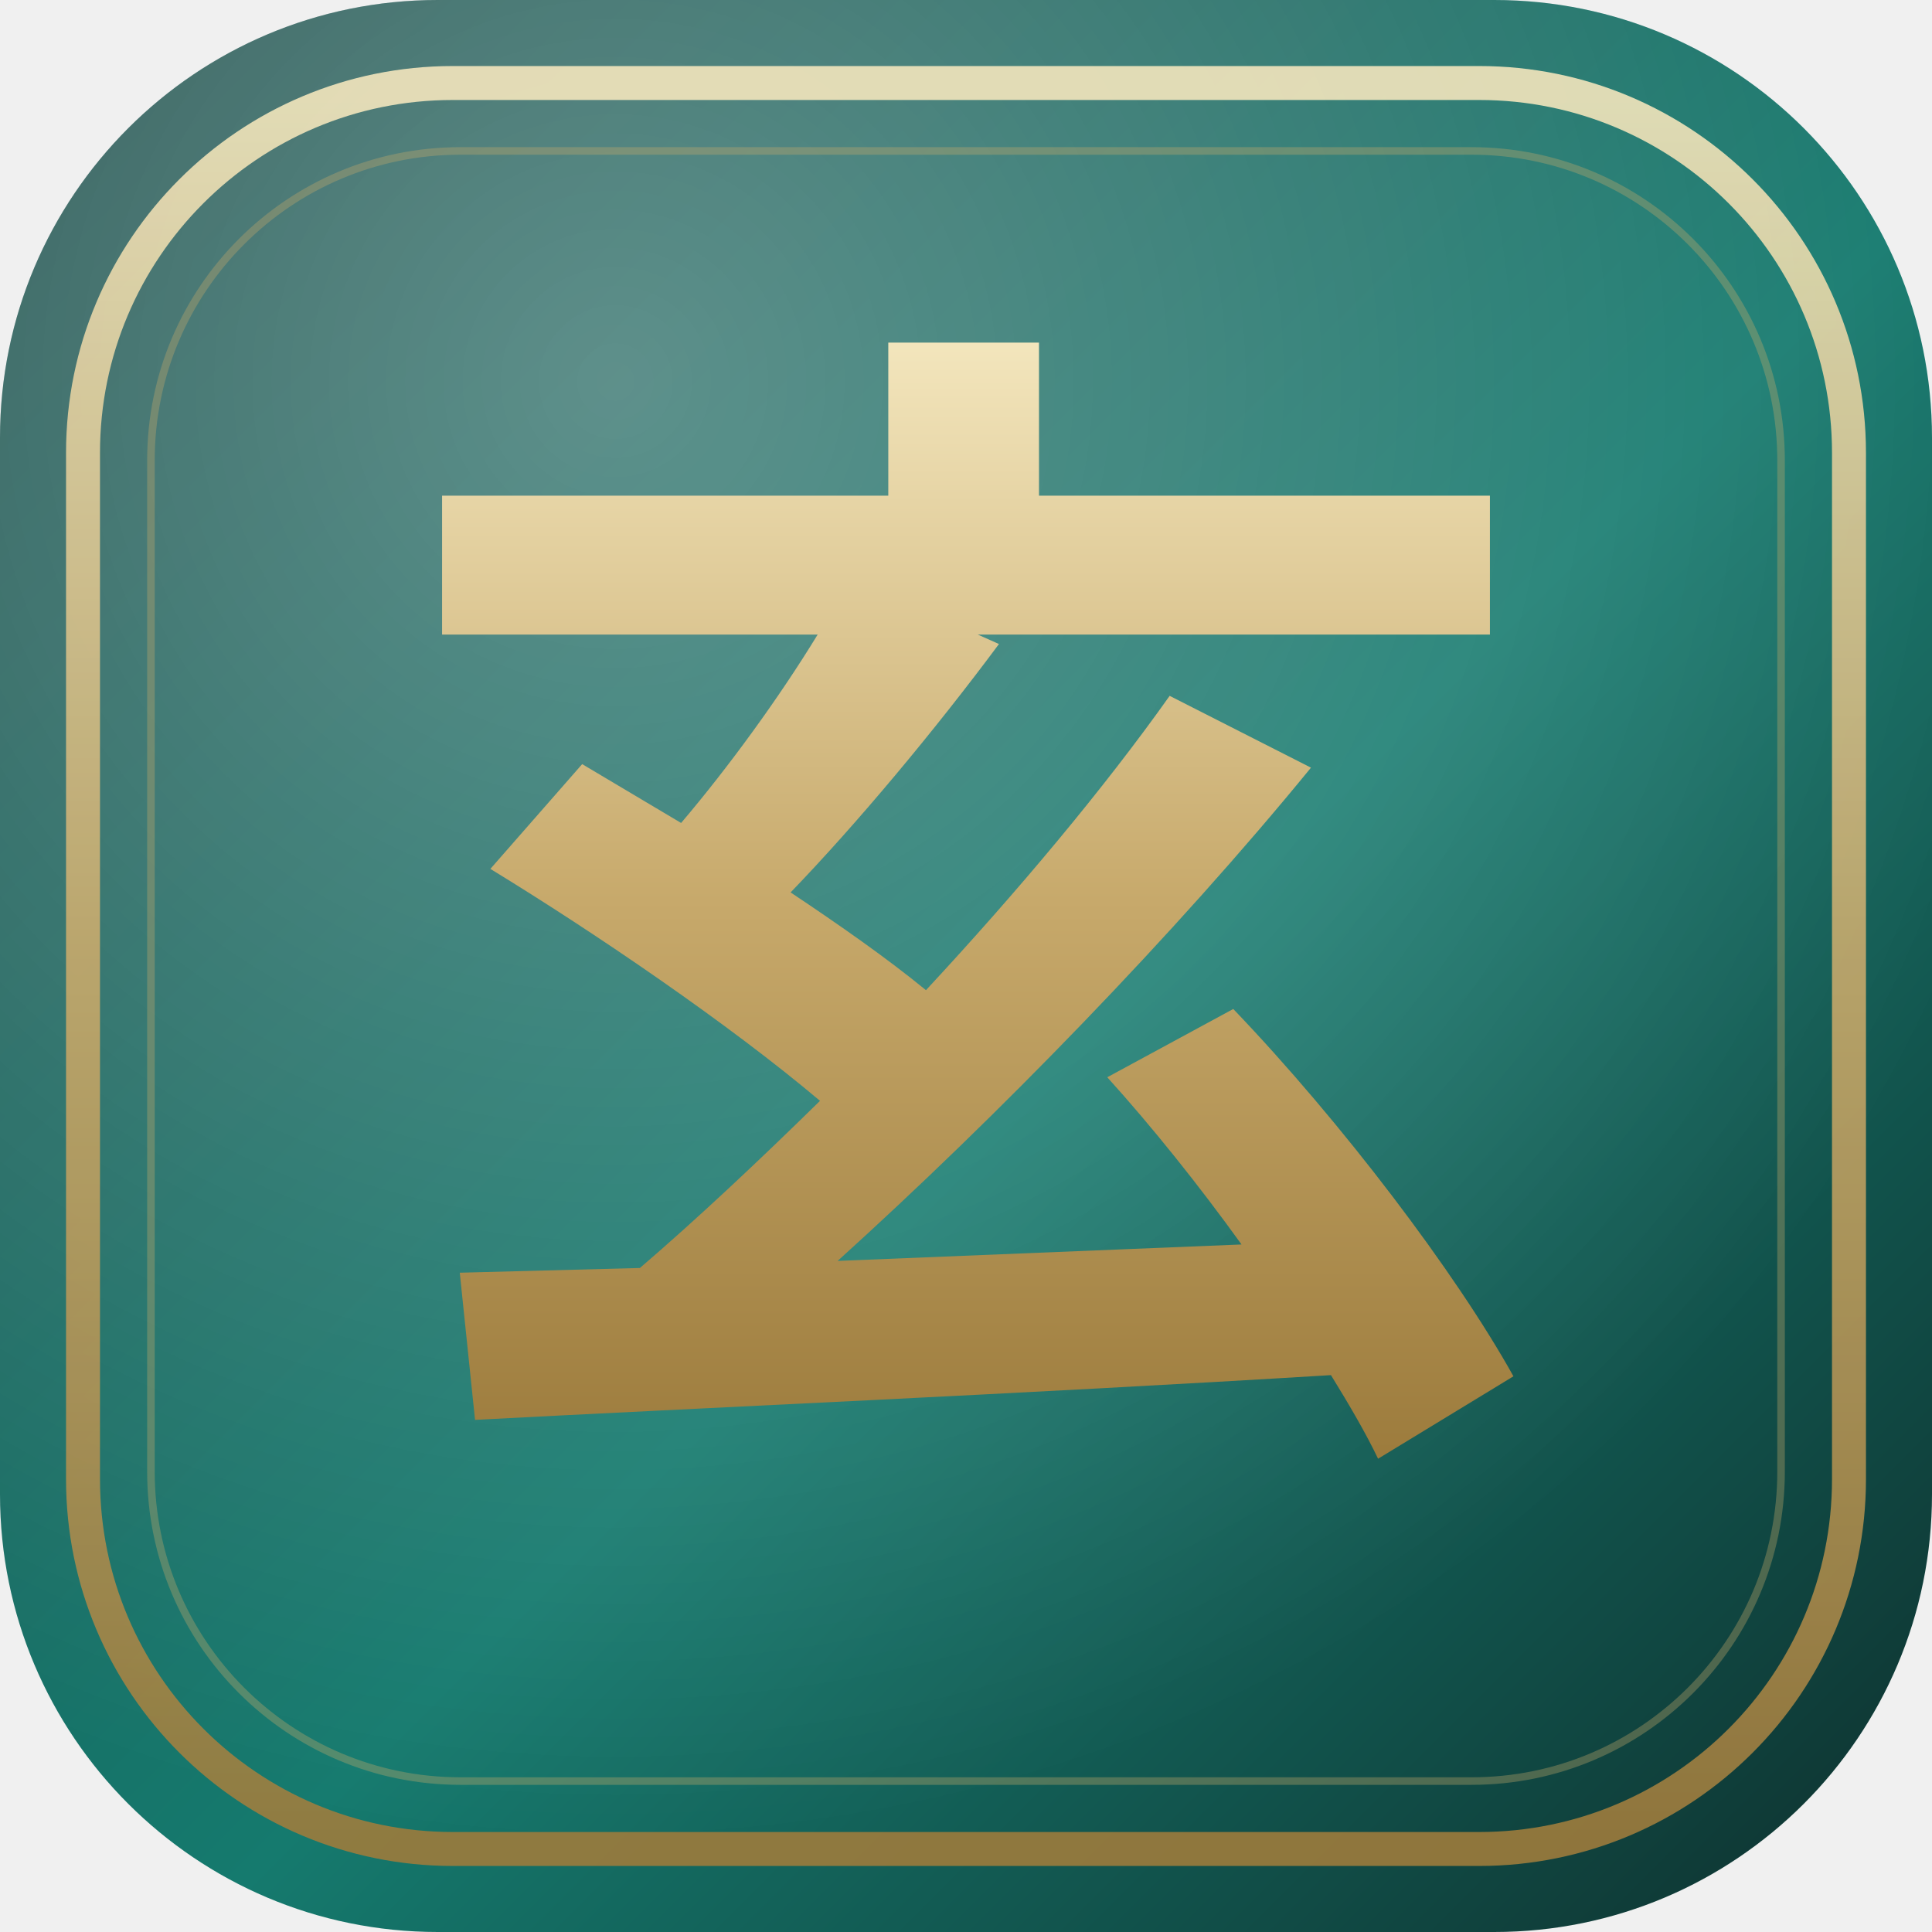
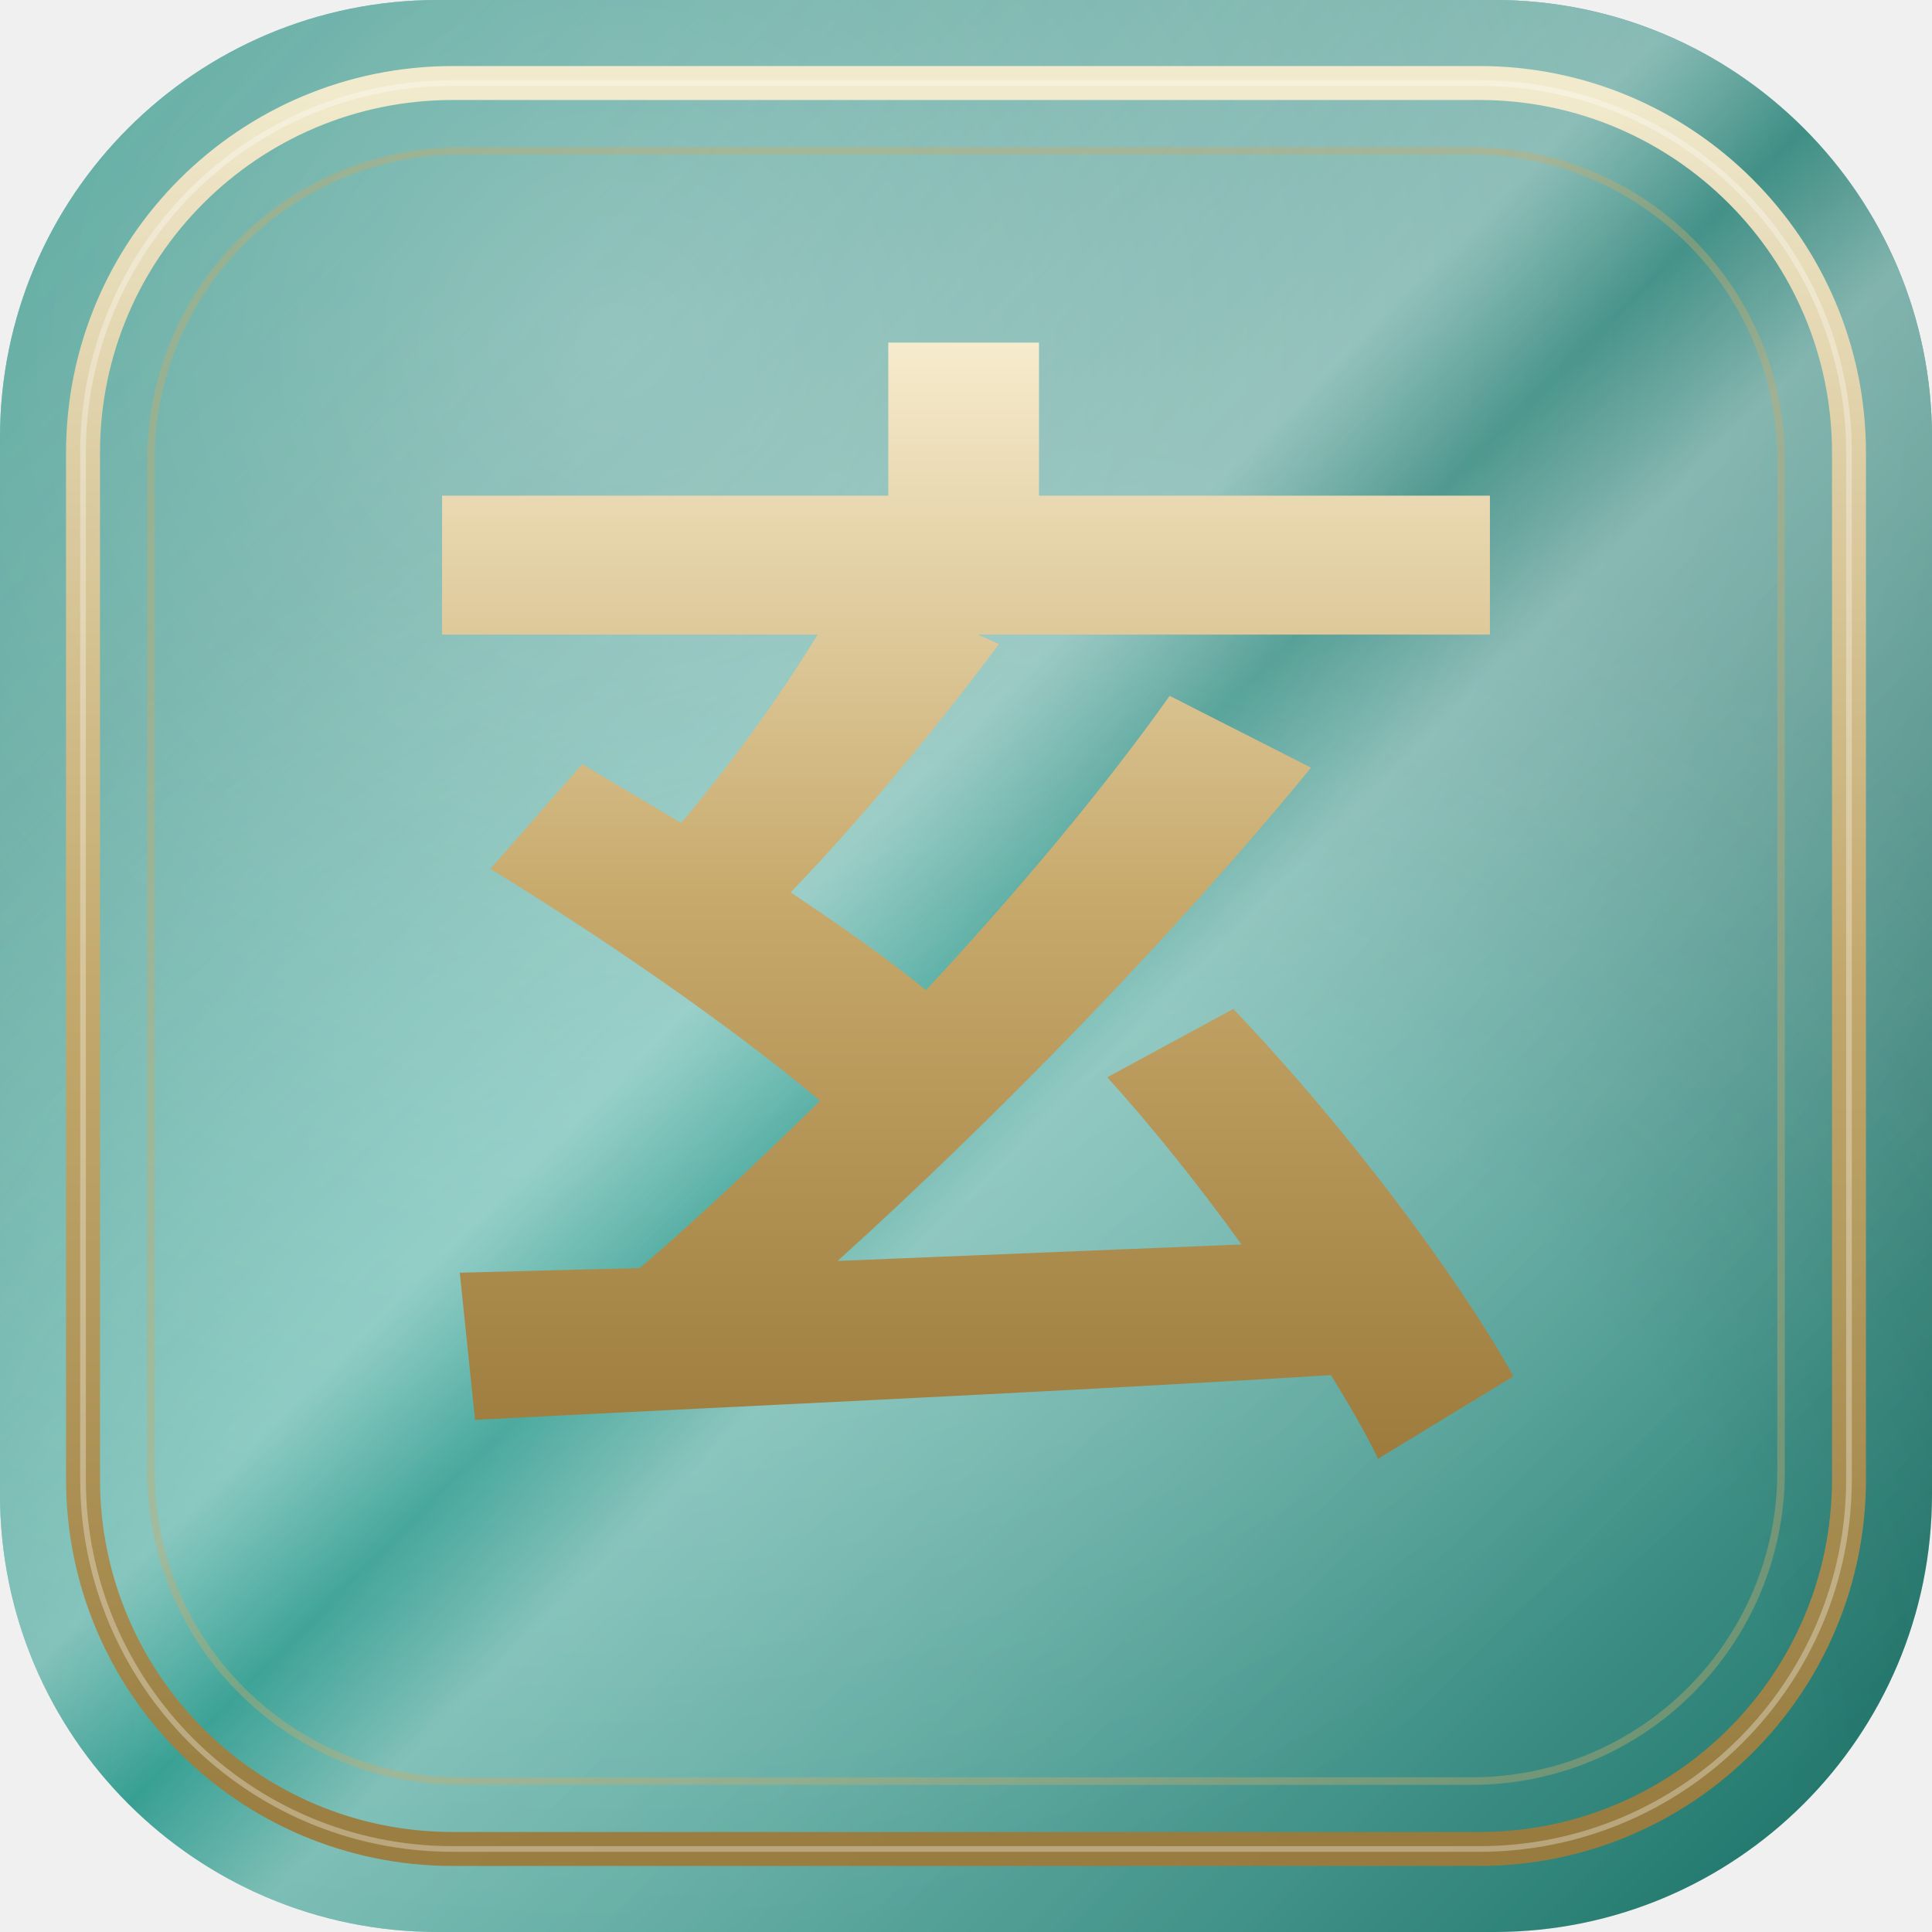
<svg xmlns="http://www.w3.org/2000/svg" viewBox="0 0 512 512" width="512" height="512">
  <defs>
    <linearGradient id="bg" x1="0" y1="0" x2="1" y2="1">
-       <stop offset="0" stop-color="#1c4a47" />
-       <stop offset="0.55" stop-color="#157a6e" />
-       <stop offset="1" stop-color="#0e2e2c" />
+       <stop offset="0" stop-color="#3db8a8" />
+       <stop offset="0.45" stop-color="#2a9d8f" />
+       <stop offset="1" stop-color="#136b60" />
    </linearGradient>
    <linearGradient id="gold" x1="0" y1="0" x2="0" y2="1">
-       <stop offset="0" stop-color="#f3e6bd" />
+       <stop offset="0" stop-color="#f7ecce" />
      <stop offset="0.5" stop-color="#c7a96b" />
      <stop offset="1" stop-color="#9c7b3c" />
    </linearGradient>
-     <radialGradient id="gloss" cx="0.32" cy="0.2" r="0.75">
-       <stop offset="0" stop-color="#ffffff" stop-opacity="0.30" />
+     <linearGradient id="glass" x1="0" y1="0" x2="1" y2="1">
+       <stop offset="0" stop-color="#ffffff" stop-opacity="0" />
+       <stop offset="0.44" stop-color="#ffffff" stop-opacity="0.40" />
+       <stop offset="0.5" stop-color="#ffffff" stop-opacity="0.06" />
+       <stop offset="0.56" stop-color="#ffffff" stop-opacity="0.40" />
      <stop offset="1" stop-color="#ffffff" stop-opacity="0" />
+     </linearGradient>
+     <radialGradient id="gloss" cx="0.32" cy="0.18" r="0.82">
+       <stop offset="0" stop-color="#ffffff" stop-opacity="0.36" />
+       <stop offset="1" stop-color="#ffffff" stop-opacity="0" />
+     </radialGradient>
+     <radialGradient id="vignette" cx="0.5" cy="0.94" r="0.72">
+       <stop offset="0.58" stop-color="#000000" stop-opacity="0" />
+       <stop offset="1" stop-color="#06201d" stop-opacity="0.24" />
    </radialGradient>
  </defs>
  <rect x="0" y="0" width="512" height="512" rx="116" fill="url(#bg)" />
+   <rect x="0" y="0" width="512" height="512" rx="116" fill="url(#vignette)" />
  <rect x="0" y="0" width="512" height="512" rx="116" fill="url(#gloss)" />
-   <rect x="22" y="22" width="468" height="468" rx="98" fill="none" stroke="url(#gold)" stroke-width="9" opacity="0.9" />
-   <rect x="40" y="40" width="432" height="432" rx="82" fill="none" stroke="#c7a96b" stroke-width="2" opacity="0.35" />
+   <rect x="0" y="0" width="512" height="512" rx="116" fill="url(#glass)" />
+   <rect x="22" y="22" width="468" height="468" rx="98" fill="none" stroke="url(#gold)" stroke-width="9" opacity="0.95" />
+   <rect x="40" y="40" width="432" height="432" rx="82" fill="none" stroke="#c7a96b" stroke-width="2" opacity="0.4" />
+   <rect x="22" y="22" width="468" height="468" rx="98" fill="none" stroke="#ffffff" stroke-width="1.5" opacity="0.32" />
  <text x="256" y="356" font-family="'Noto Serif SC','Songti SC','STSong','SimSun',serif" font-size="312" font-weight="700" fill="url(#gold)" text-anchor="middle">玄</text>
</svg>
